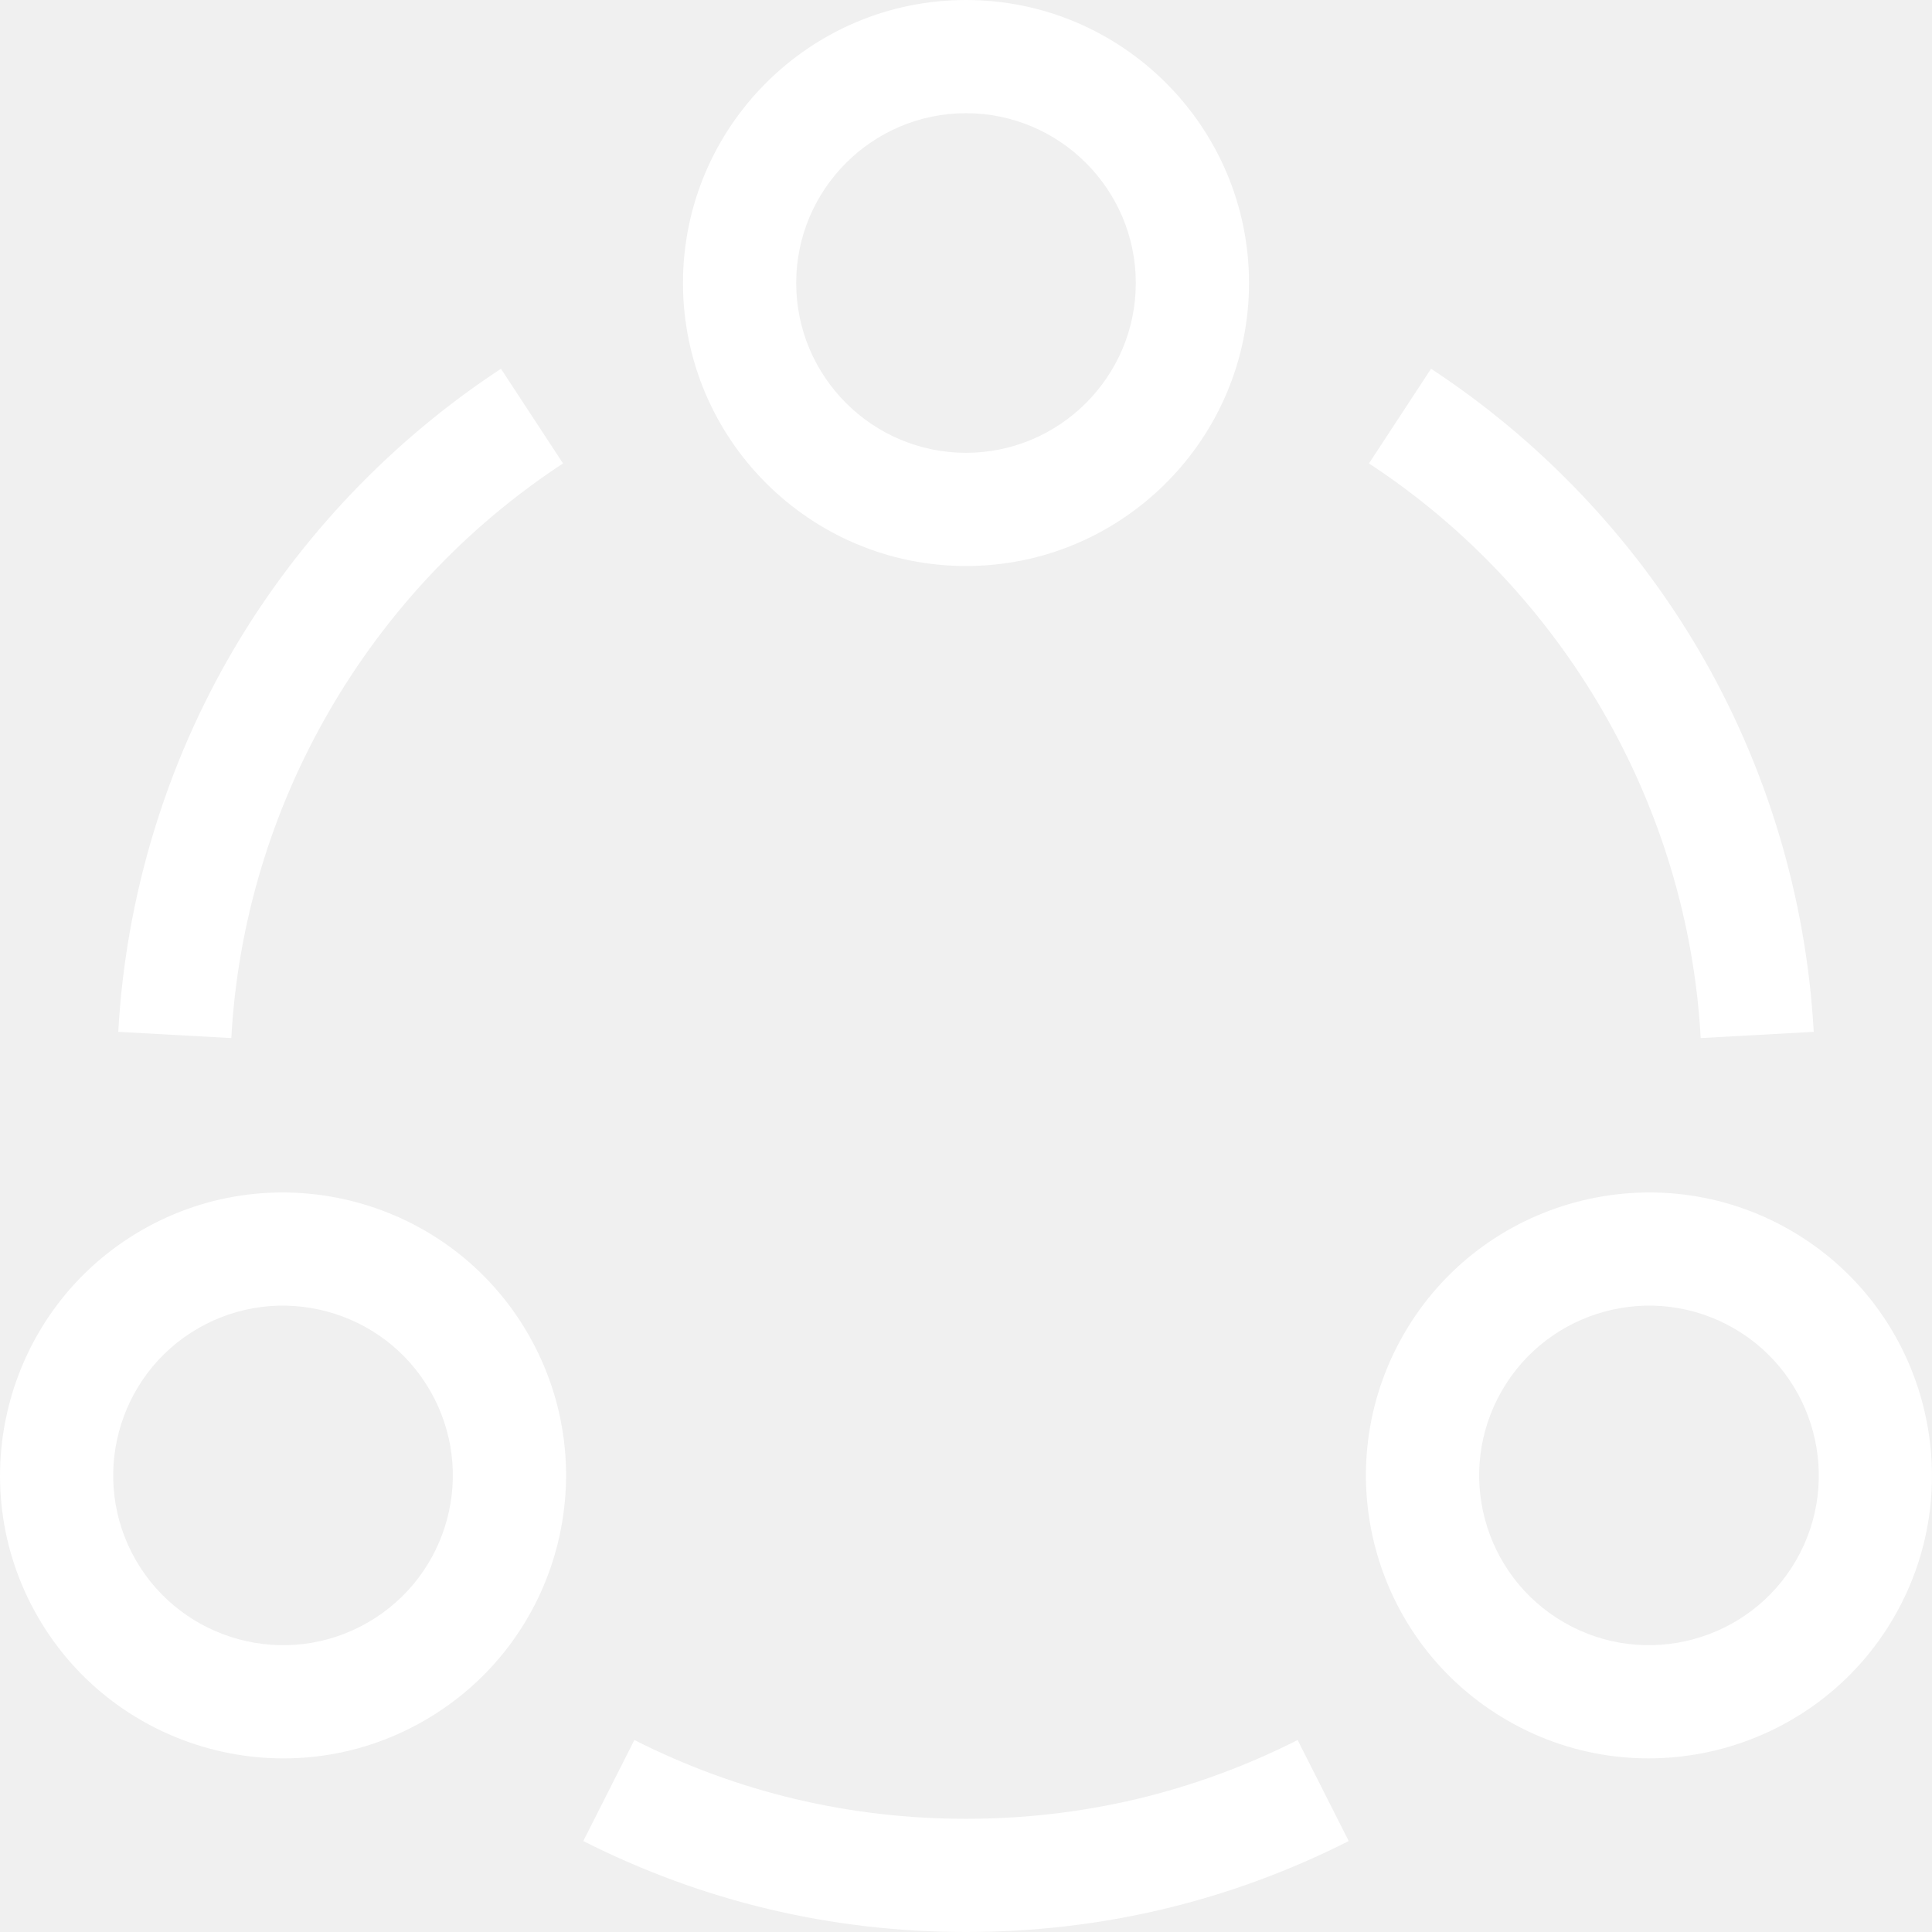
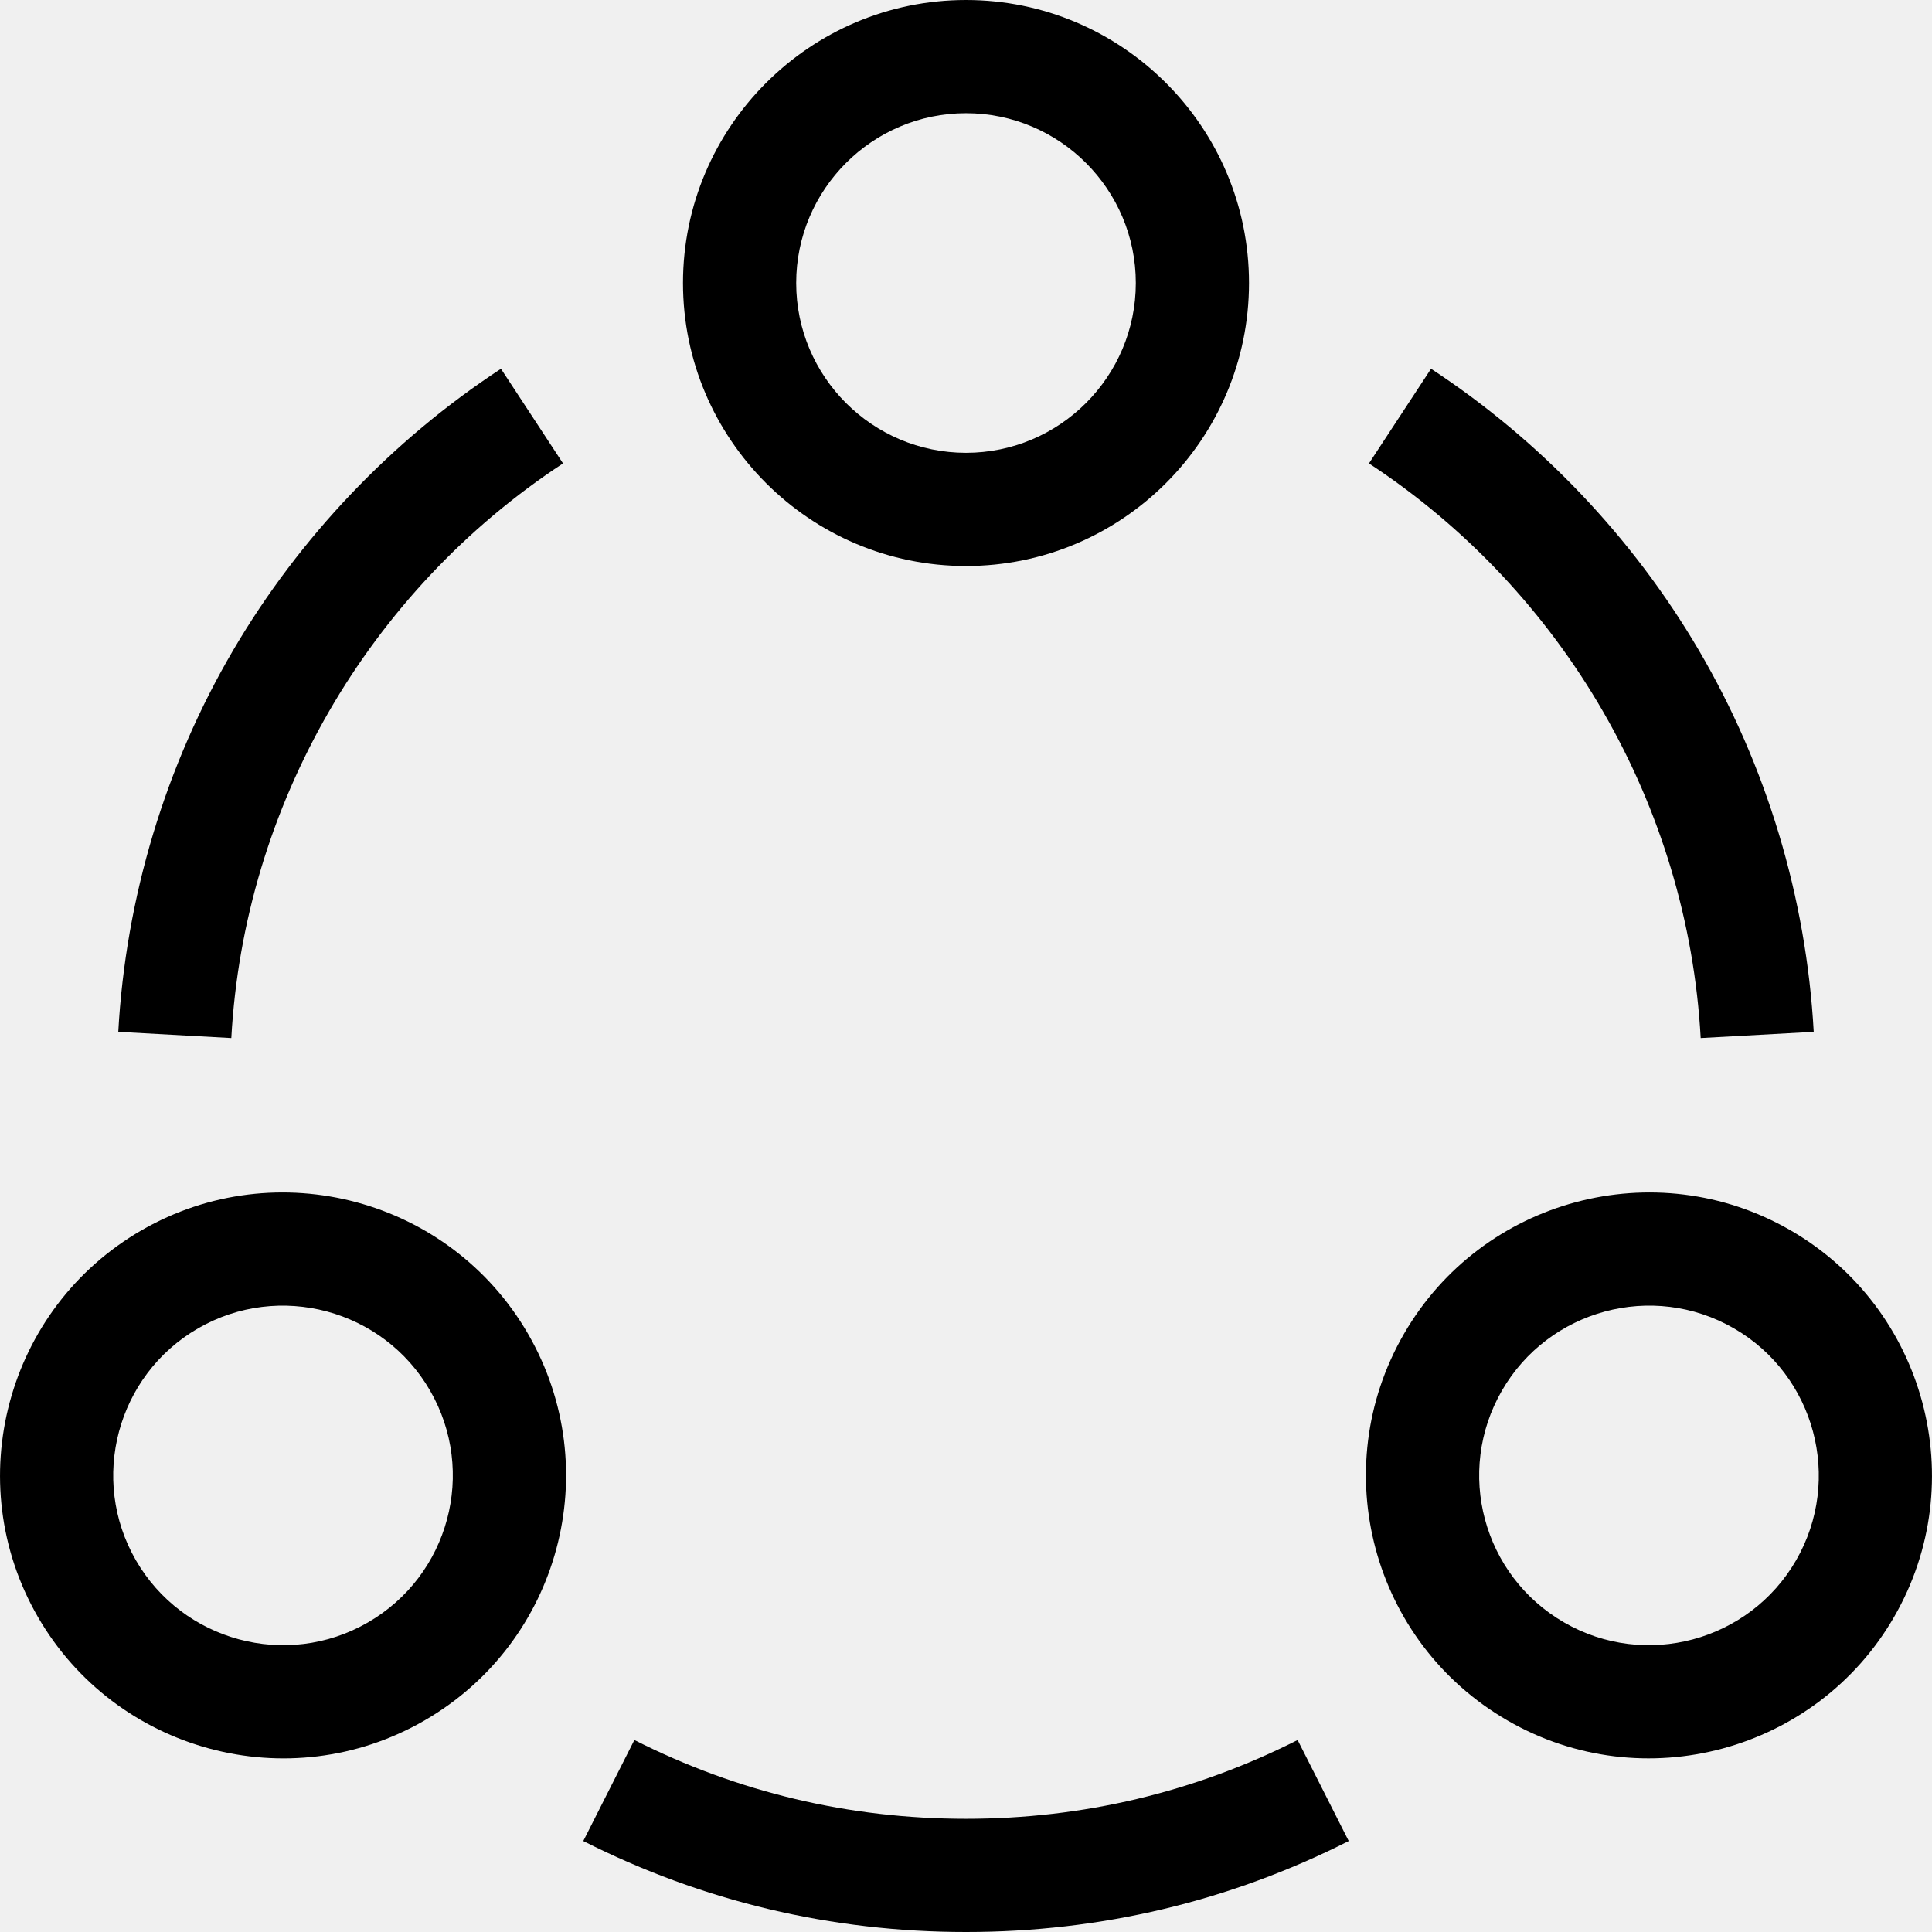
<svg xmlns="http://www.w3.org/2000/svg" id="Capa_1" enable-background="new 0 0 512 512" height="512" viewBox="0 0 512 512" width="512">
  <g id="Connect">
    <g>
      <g>
-         <path fill="#fff" d="m256 150c-41.355 0-75-33.645-75-75s33.645-75 75-75 75 33.645 75 75-33.645 75-75 75zm0-120c-24.813 0-45 20.187-45 45s20.187 45 45 45 45-20.187 45-45-20.187-45-45-45z" />
+         <path fill="#000" d="m256 150c-41.355 0-75-33.645-75-75s33.645-75 75-75 75 33.645 75 75-33.645 75-75 75zm0-120c-24.813 0-45 20.187-45 45s20.187 45 45 45 45-20.187 45-45-20.187-45-45-45z" />
      </g>
      <g>
-         <path fill="#fff" d="m10.038 428.5c-20.678-35.815-8.363-81.774 27.452-102.452 35.817-20.677 81.775-8.362 102.452 27.452 20.726 35.898 8.45 81.724-27.452 102.452-36.042 20.809-81.906 8.135-102.452-27.452zm42.452-76.471c-21.489 12.406-28.877 39.982-16.471 61.471 12.347 21.385 39.886 28.933 61.471 16.471 21.538-12.435 28.908-39.93 16.472-61.471-12.407-21.488-39.982-28.878-61.472-16.471z" />
+         <path fill="#000" d="m10.038 428.5c-20.678-35.815-8.363-81.774 27.452-102.452 35.817-20.677 81.775-8.362 102.452 27.452 20.726 35.898 8.45 81.724-27.452 102.452-36.042 20.809-81.906 8.135-102.452-27.452zm42.452-76.471c-21.489 12.406-28.877 39.982-16.471 61.471 12.347 21.385 39.886 28.933 61.471 16.471 21.538-12.435 28.908-39.93 16.472-61.471-12.407-21.488-39.982-28.878-61.472-16.471z" />
      </g>
      <g>
-         <path fill="#fff" d="m399.51 455.952c-35.898-20.725-48.18-66.55-27.452-102.452 20.677-35.814 66.638-48.13 102.452-27.452 35.814 20.677 48.129 66.637 27.452 102.452-20.585 35.654-66.49 48.215-102.452 27.452zm-1.471-87.452c-12.435 21.538-5.07 49.035 16.472 61.471 21.487 12.406 49.064 5.018 61.471-16.471 12.406-21.489 5.018-49.065-16.471-61.471-21.602-12.472-49.131-4.905-61.472 16.471z" />
+         <path fill="#000" d="m399.51 455.952c-35.898-20.725-48.18-66.55-27.452-102.452 20.677-35.814 66.638-48.13 102.452-27.452 35.814 20.677 48.129 66.637 27.452 102.452-20.585 35.654-66.49 48.215-102.452 27.452zm-1.471-87.452c-12.435 21.538-5.07 49.035 16.472 61.471 21.487 12.406 49.064 5.018 61.471-16.471 12.406-21.489 5.018-49.065-16.471-61.471-21.602-12.472-49.131-4.905-61.472 16.471z" />
      </g>
    </g>
    <g>
-       <path fill="#fff" d="m61.299 275.094-29.955-1.649c1.958-35.56 12.5-70.552 30.487-101.193 17.489-29.794 42.015-55.565 70.927-74.526l16.452 25.086c-51.662 33.882-84.526 90.81-87.911 152.282z" />
+       <path fill="#000" d="m61.299 275.094-29.955-1.649c1.958-35.56 12.5-70.552 30.487-101.193 17.489-29.794 42.015-55.565 70.927-74.526l16.452 25.086c-51.662 33.882-84.526 90.81-87.911 152.282z" />
    </g>
    <g>
-       <path fill="#fff" d="m450.701 275.094c-3.385-61.472-36.249-118.4-87.911-152.282l16.452-25.086c28.912 18.961 53.438 44.731 70.927 74.526 17.987 30.641 28.529 65.633 30.487 101.193z" />
+       <path fill="#000" d="m450.701 275.094c-3.385-61.472-36.249-118.4-87.911-152.282l16.452-25.086c28.912 18.961 53.438 44.731 70.927 74.526 17.987 30.641 28.529 65.633 30.487 101.193z" />
    </g>
    <g>
-       <path fill="#fff" d="m256 512c-35.676 0-69.8-8.11-101.425-24.106l13.541-26.771c27.387 13.853 56.956 20.877 87.884 20.877s60.497-7.024 87.884-20.876l13.541 26.771c-31.625 15.995-65.749 24.105-101.425 24.105z" />
+       <path fill="#000" d="m256 512c-35.676 0-69.8-8.11-101.425-24.106l13.541-26.771c27.387 13.853 56.956 20.877 87.884 20.877s60.497-7.024 87.884-20.876l13.541 26.771c-31.625 15.995-65.749 24.105-101.425 24.105z" />
    </g>
  </g>
</svg>
